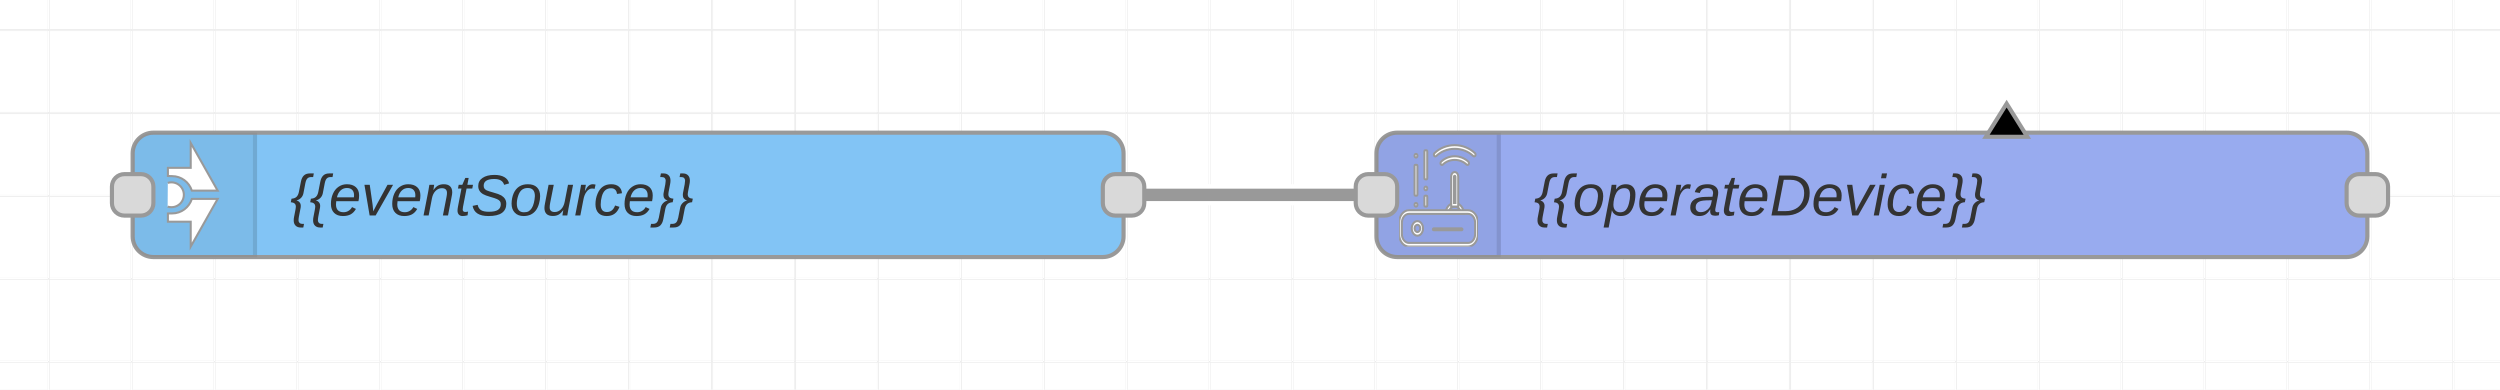
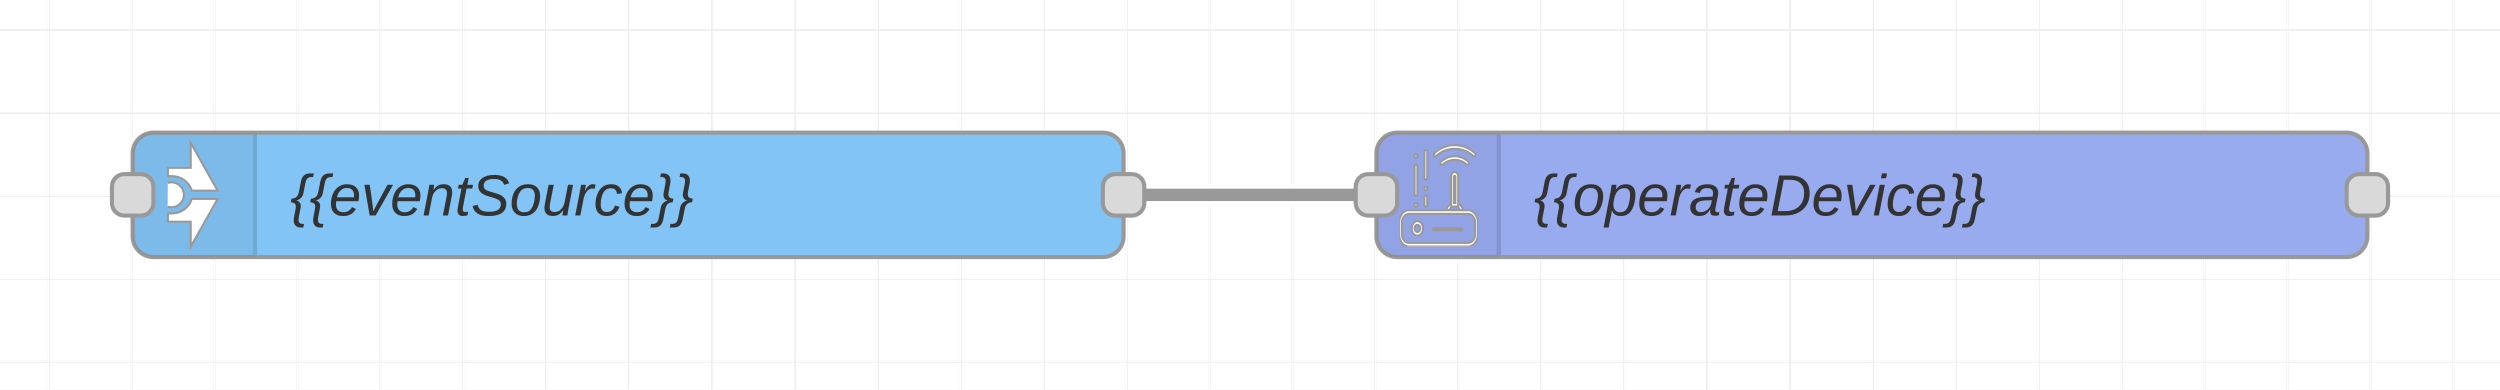
<svg xmlns="http://www.w3.org/2000/svg" xmlns:xlink="http://www.w3.org/1999/xlink" viewBox="28.5 133 603 94" width="603.0" height="94.0" preserveAspectRatio="xMidYMid meet" data-export="node-red">
  <defs>
    <pattern id="jetlinks-rule-thumbnail-grid" width="20" height="20" patternUnits="userSpaceOnUse">
      <path d="M20 0H0V20" fill="none" stroke="#eee" stroke-width="1" />
    </pattern>
  </defs>
  <style>.red-ui-thumbnail-canvas{font-family:"Helvetica Neue",Arial,Helvetica,sans-serif;font-size:14px;color:#555}.red-ui-thumbnail-canvas *{pointer-events:none}.red-ui-flow-link-path{fill:none}.red-ui-flow-link-background{stroke:#fff;stroke-width:5;stroke-linecap:round}.red-ui-flow-link-outline{stroke:#fff;stroke-width:5;stroke-linecap:round}.red-ui-flow-link-line{stroke:#999;stroke-width:3;stroke-linecap:round}.red-ui-flow-link-link{stroke:#aaa;stroke-dasharray:10 5}.red-ui-flow-node{stroke:#999;stroke-width:1}.red-ui-flow-node-unknown{stroke:#f33}.red-ui-flow-node-disabled{opacity:.45}.red-ui-thumbnail-canvas text{font-family:"Helvetica Neue",Arial,Helvetica,sans-serif;letter-spacing:0}.red-ui-flow-node-label{stroke-width:0;fill:#333;font-size:14px;pointer-events:none;user-select:none}.red-ui-flow-node-label .red-ui-flow-node-label-text,.red-ui-flow-node-label-text{dominant-baseline:middle;alignment-baseline:middle}.node_label_italic,.red-ui-flow-node-label-italic{font-style:italic}.node_label_bold,.red-ui-flow-node-label-bold{font-weight:bold}.red-ui-flow-node-label.red-ui-flow-node-label-right .red-ui-flow-node-label-text,.red-ui-flow-node-label-right{text-anchor:end}.red-ui-flow-port-label{stroke-width:0;fill:#888;font-size:16px;dominant-baseline:middle;text-anchor:middle}.red-ui-flow-port{fill:#d9d9d9;stroke:#999;stroke-width:1}.red-ui-flow-link-port{fill:#eee}.red-ui-flow-node-icon-shade{fill:#000;fill-opacity:.05;stroke:none}.red-ui-flow-node-icon-shade-border{stroke:#000;stroke-opacity:.1;fill:none}.red-ui-flow-node-button-background{fill:#fff;fill-opacity:.35;stroke:none}.red-ui-flow-node-button-button{stroke:none}.red-ui-flow-junction-background{fill:#fff;stroke:#999;stroke-width:1}.red-ui-flow-junction-port{fill:#d9d9d9;stroke:#999;stroke-width:1}.red-ui-flow-group-outline,.red-ui-flow-group-body{fill:none;stroke:#999;stroke-width:1;stroke-dasharray:8 3}.red-ui-flow-group-label{fill:#a4a4a4;font-size:14px}.red-ui-flow-node-status-label{fill:#888;font-size:12px}.hide{display:none}</style>
  <rect x="28.5" y="133" width="603" height="94" fill="#fff" />
  <rect x="28.5" y="133" width="603" height="94" fill="url(#jetlinks-rule-thumbnail-grid)" />
  <g class="red-ui-thumbnail-canvas">
    <g class="red-ui-flow-link">
      <path class="red-ui-flow-link-background red-ui-flow-link-path" d="M 299.5 180 C 330 180 330 180 360.5 180" data-source="diagram-0" data-target="diagram-1" />
      <path class="red-ui-flow-link-outline red-ui-flow-link-path" d="M 299.5 180 C 330 180 330 180 360.5 180" data-source="diagram-0" data-target="diagram-1" />
      <path class="red-ui-flow-link-line red-ui-flow-link-path red-ui-flow-subflow-link" d="M 299.5 180 C 330 180 330 180 360.5 180" data-source="diagram-0" data-target="diagram-1" />
    </g>
    <g class="red-ui-flow-node red-ui-flow-node-group" id="diagram-0" transform="translate(60.5,165)" data-node-type="reactor-ql" data-label-key="eventSource">
      <rect class="red-ui-flow-node" rx="5" ry="5" fill="#82c4f5" width="239" height="30" />
      <g class="red-ui-flow-node-icon-group" x="0" y="0" transform="" style="pointer-events: none;">
        <path x="0" y="0" class="red-ui-flow-node-icon-shade" d="M5 0 h25 v30 h-25 a 5 5 0 0 1 -5 -5  v-20 a 5 5 0 0 1 5 -5" />
        <svg width="30" height="30" viewBox="0, 0, 40, 60" x="0" y="0">
          <path d="M7 38.98v3.983h11v12l13-23H19l-.463.017c-1.28 4.048-5.066 6.983-9.537 6.983zm12-11.017h12l-13-23v12H7V20.9l2 .064c4.467 0 8.25 2.93 9.534 6.972zM6.95 24.22a6 6 0 1 1-.083 11.456" fill="#fff" style="isolation:auto;mix-blend-mode:normal" />
        </svg>
        <path d="M 29.5 0.5 l 0 29" class="red-ui-flow-node-icon-shade-border" />
      </g>
      <g class="red-ui-flow-node-label node_label_italic" transform="translate(38,16)">
        <text class="red-ui-flow-node-label-text" x="0" y="0" style="fill: rgb(51, 51, 51); font-family: &quot;Helvetica Neue&quot;, Arial, Helvetica, sans-serif; font-size: 14px; font-style: italic; font-weight: 400; letter-spacing: normal; text-anchor: start; dominant-baseline: middle; alignment-baseline: auto;">{{eventSource}}</text>
-       </g>
-       <g class="red-ui-flow-node-status-group" style="display: none;">
-         <rect class="red-ui-flow-node-status" x="6" y="1" width="9" height="9" rx="2" ry="2" stroke-width="3" />
-         <text class="red-ui-flow-node-status-label" x="20" y="10" style="fill: rgb(136, 136, 136); font-family: &quot;Helvetica Neue&quot;, Arial, Helvetica, sans-serif; font-size: 12px; font-style: normal; font-weight: 400; letter-spacing: normal; text-anchor: start; dominant-baseline: auto; alignment-baseline: auto;" />
-       </g>
-       <g class="red-ui-flow-node-error hide">
-         <path d="M 0,9 l 10,0 -5,-8 z" />
      </g>
      <g class="red-ui-flow-port-input" transform="translate(-5,10)">
        <rect class="red-ui-flow-port" rx="3" ry="3" width="10" height="10" />
      </g>
      <g class="red-ui-flow-port-output" transform="translate(234,10)">
        <rect rx="3" ry="3" width="10" height="10" class="red-ui-flow-port" />
      </g>
    </g>
    <g class="red-ui-flow-node red-ui-flow-node-group" id="diagram-1" transform="translate(360.5,165)" data-node-type="device-message-sender" data-label-key="operateDevice">
      <rect class="red-ui-flow-node" rx="5" ry="5" fill="#98abef" width="239" height="30" />
      <g class="red-ui-flow-node-icon-group" x="0" y="0" transform="" style="pointer-events: none;">
        <path x="0" y="0" class="red-ui-flow-node-icon-shade" d="M5 0 h25 v30 h-25 a 5 5 0 0 1 -5 -5  v-20 a 5 5 0 0 1 5 -5" />
        <svg version="1.1" id="图层_1" x="0" y="0" viewBox="0 0 40 60" style="enable-background:new 0 0 40 60;" xml:space="preserve" width="30" height="30">
          <style type="text/css">
	.st0{clip-path:url(#SVGID_2_);fill:#FFFFFF;}
	.st1{fill:#FFFFFF;}
</style>
          <g>
            <g>
              <defs>
                <rect id="SVGID_1_" x="0.92" y="6" width="38.08" height="49" />
              </defs>
              <clipPath id="SVGID_2_">
                <use xlink:href="#SVGID_1_" style="overflow:visible;" />
              </clipPath>
              <path class="st0" d="M14.16,8.49h-0.68c-0.2,0-0.34,0.18-0.34,0.44v13.15c0,0.26,0.14,0.44,0.34,0.44h0.68    c0.2,0,0.34-0.18,0.34-0.44V8.93C14.5,8.67,14.37,8.49,14.16,8.49L14.16,8.49z M14.16,30.4h-0.68c-0.2,0-0.34,0.18-0.34,0.44v4.38    c0,0.26,0.14,0.44,0.34,0.44h0.68c0.2,0,0.34-0.18,0.34-0.44v-4.38C14.5,30.58,14.37,30.4,14.16,30.4L14.16,30.4z M9.41,15.51    H8.73c-0.2,0-0.34,0.18-0.34,0.44v14.02c0,0.26,0.14,0.44,0.34,0.44h0.68c0.2,0,0.34-0.18,0.34-0.44V15.94    C9.75,15.68,9.61,15.51,9.41,15.51L9.41,15.51z M13.82,26.02c-0.41,0-0.68,0.35-0.68,0.88c0,0.53,0.27,0.88,0.68,0.88    c0.41,0,0.68-0.35,0.68-0.88C14.5,26.37,14.23,26.02,13.82,26.02L13.82,26.02z M9.07,33.91c-0.41,0-0.68,0.35-0.68,0.88    c0,0.53,0.27,0.88,0.68,0.88s0.68-0.35,0.68-0.88C9.75,34.26,9.48,33.91,9.07,33.91L9.07,33.91z M9.07,10.25    c-0.41,0-0.68,0.35-0.68,0.88c0,0.53,0.27,0.88,0.68,0.88s0.68-0.35,0.68-0.88C9.75,10.6,9.48,10.25,9.07,10.25L9.07,10.25z     M27.75,35.66c1.16,0,2.11,0.7,2.65,1.75h-5.3C25.65,36.36,26.67,35.66,27.75,35.66 M27.75,33.91c-2.45,0-4.42,2.37-4.42,5.26    h8.83C32.17,36.28,30.2,33.91,27.75,33.91L27.75,33.91z M27.75,33.91" />
              <path class="st0" d="M27.75,20.76c0.2,0,0.34,0.18,0.34,0.35v12.79h-0.68V21.11C27.41,20.94,27.55,20.76,27.75,20.76 M27.75,19.01    c-0.95,0-1.7,0.96-1.7,2.1v14.55h3.4V21.11C29.45,19.98,28.7,19.01,27.75,19.01L27.75,19.01z M34.21,39.17    c1.9,0,3.4,1.93,3.4,4.38v5.26c0,2.45-1.49,4.38-3.4,4.38H5.67c-1.9,0-3.4-1.93-3.4-4.38v-5.26c0-2.45,1.49-4.38,3.4-4.38H34.21     M34.21,37.42H5.67c-2.65,0-4.76,2.72-4.76,6.13v5.26c0,3.42,2.11,6.13,4.76,6.13h28.54c2.65,0,4.76-2.72,4.76-6.13v-5.26    C38.96,40.13,36.86,37.42,34.21,37.42L34.21,37.42z M34.21,37.42" />
            </g>
            <path class="st1" d="M9.75,44.43c0.75,0,1.36,0.79,1.36,1.75s-0.61,1.75-1.36,1.75c-0.75,0-1.36-0.79-1.36-1.75S9,44.43,9.75,44.43    M9.75,42.67c-1.49,0-2.72,1.58-2.72,3.51s1.22,3.51,2.72,3.51c1.49,0,2.72-1.58,2.72-3.51S11.24,42.67,9.75,42.67L9.75,42.67z    M31.15,46.18H17.56c-0.2,0-0.34,0.18-0.34,0.44c0,0.26,0.14,0.44,0.34,0.44h13.59c0.2,0,0.34-0.18,0.34-0.44   C31.49,46.35,31.35,46.18,31.15,46.18L31.15,46.18z M18.38,11.47c-0.2,0-0.41-0.09-0.54-0.35c-0.2-0.35-0.14-0.96,0.14-1.23   c2.65-2.54,6.12-3.86,9.78-3.86c3.67,0,7.13,1.4,9.78,3.86c0.27,0.26,0.34,0.88,0.14,1.23c-0.2,0.35-0.68,0.44-0.95,0.18   c-2.38-2.28-5.57-3.51-8.97-3.51c-3.4,0-6.59,1.23-8.97,3.51C18.65,11.39,18.51,11.47,18.38,11.47L18.38,11.47z M18.38,11.47" />
            <path class="st1" d="M21.57,15.59c-0.2,0-0.41-0.09-0.54-0.35c-0.2-0.35-0.14-0.96,0.14-1.23c1.77-1.67,4.08-2.63,6.59-2.63   c2.45,0,4.82,0.96,6.59,2.63c0.27,0.26,0.34,0.88,0.14,1.23c-0.2,0.35-0.68,0.44-0.95,0.18c-1.56-1.49-3.6-2.28-5.78-2.28   c-2.17,0-4.28,0.79-5.78,2.28C21.84,15.51,21.71,15.59,21.57,15.59L21.57,15.59z M21.57,15.59" />
          </g>
        </svg>
        <path d="M 29.5 0.5 l 0 29" class="red-ui-flow-node-icon-shade-border" />
      </g>
      <g class="red-ui-flow-node-label node_label_italic" transform="translate(38,16)">
        <text class="red-ui-flow-node-label-text" x="0" y="0" style="fill: rgb(51, 51, 51); font-family: &quot;Helvetica Neue&quot;, Arial, Helvetica, sans-serif; font-size: 14px; font-style: italic; font-weight: 400; letter-spacing: normal; text-anchor: start; dominant-baseline: middle; alignment-baseline: auto;">{{operateDevice}}</text>
      </g>
-       <g class="red-ui-flow-node-status-group" style="display: none;">
-         <rect class="red-ui-flow-node-status" x="6" y="1" width="9" height="9" rx="2" ry="2" stroke-width="3" />
-         <text class="red-ui-flow-node-status-label" x="20" y="10" style="fill: rgb(136, 136, 136); font-family: &quot;Helvetica Neue&quot;, Arial, Helvetica, sans-serif; font-size: 12px; font-style: normal; font-weight: 400; letter-spacing: normal; text-anchor: start; dominant-baseline: auto; alignment-baseline: auto;" />
-       </g>
-       <g class="red-ui-flow-node-error" transform="translate(147, -8)">
-         <path d="M 0,9 l 10,0 -5,-8 z" />
-       </g>
      <g class="red-ui-flow-port-input" transform="translate(-5,10)">
        <rect class="red-ui-flow-port" rx="3" ry="3" width="10" height="10" />
      </g>
      <g class="red-ui-flow-port-output" transform="translate(234,10)">
        <rect rx="3" ry="3" width="10" height="10" class="red-ui-flow-port" />
      </g>
    </g>
  </g>
</svg>
